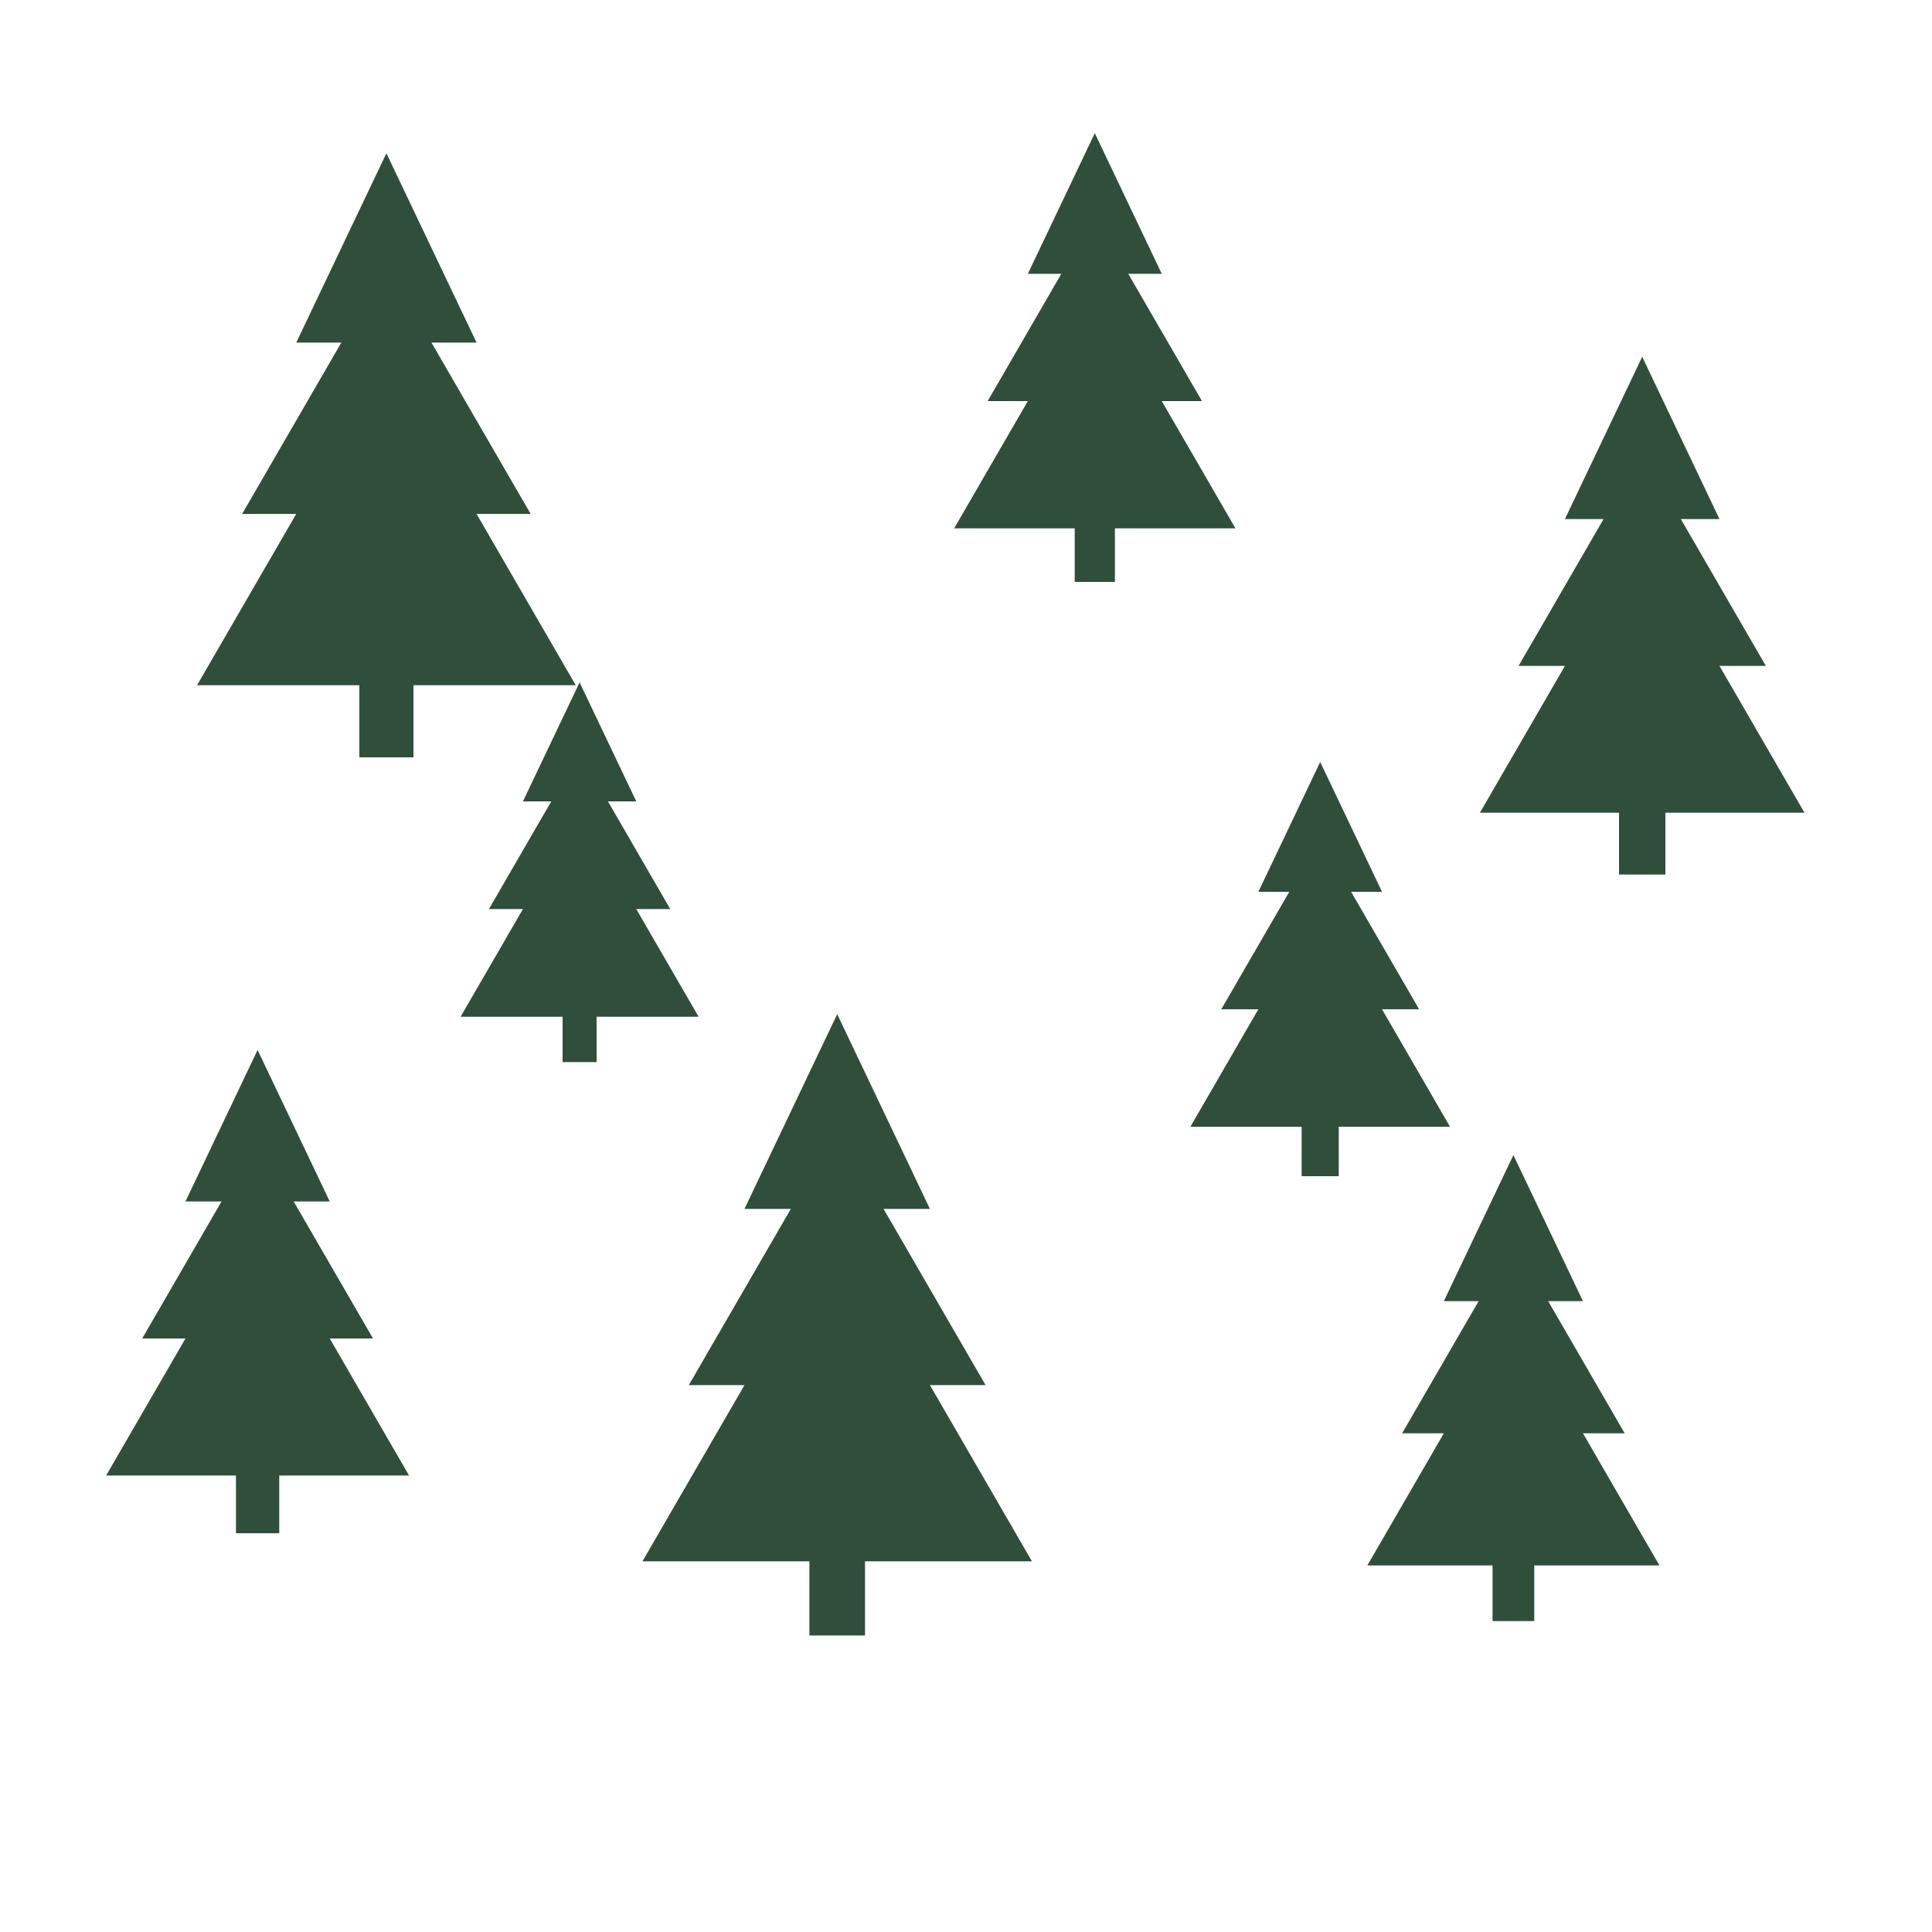
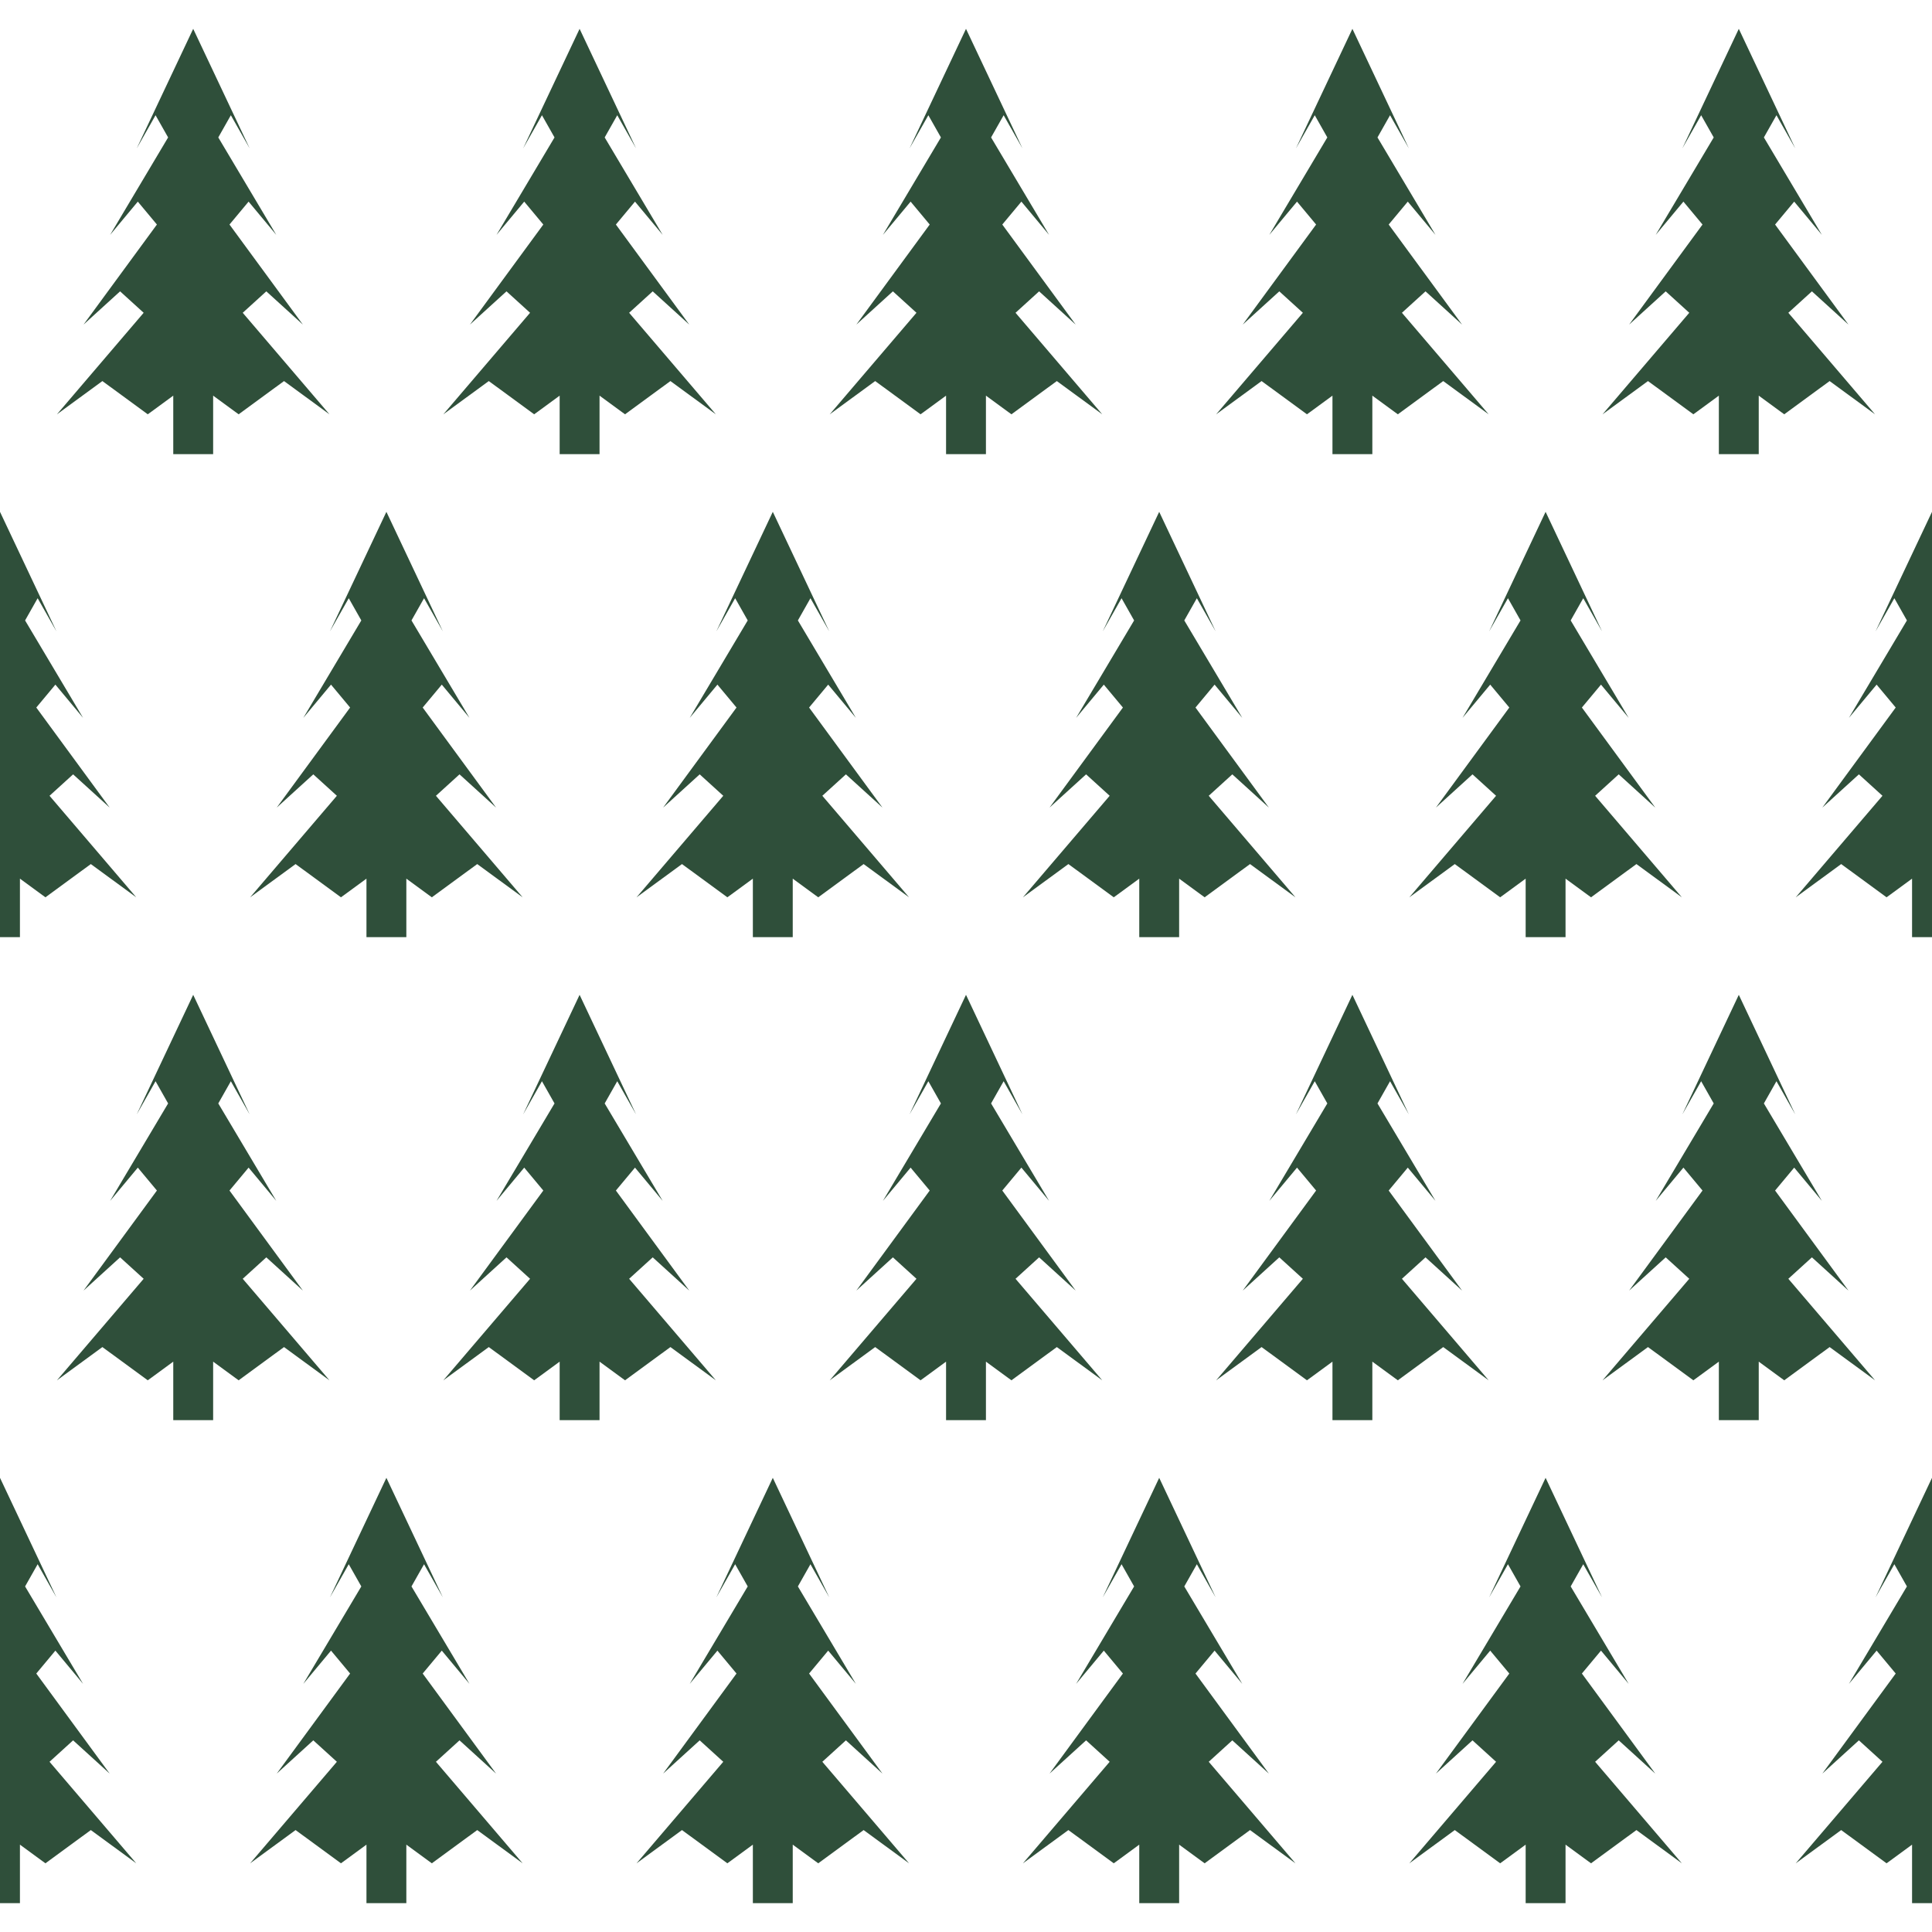
<svg xmlns="http://www.w3.org/2000/svg" viewBox="0 0 300 300" fill="#2F4F3A">
  <defs>
-     <path id="p" d="M50 4 L70 46 L60 46 L82 84 L70 84 L92 122 L56 122 L56 138 L44 138 L44 122 L8 122 L30 84 L18 84 L40 46 L30 46 Z" />
+     <path id="t" d="M44 112 L56 112 L56 134 L44 134 Z M50 6 L67 42 L61.33 32 L55.67 42 L50 32 L44.33 42 L38.67 32 L33 42 Z M50 26 L75 68 L66.67 58 L58.33 68 L50 58 L41.67 68 L33.33 58 L25 68 Z M50 50 L83 95 L72.0 85 L61.0 95 L50 85 L39.0 95 L28.0 85 L17 95 Z M50 74 L91 122 L77.33 112 L63.67 122 L50 112 L36.33 122 L22.67 112 L9 122 Z" />
  </defs>
-   <use href="#p" transform="translate(60 70) translate(-35.0 -49.0) scale(0.7)" />
-   <use href="#p" transform="translate(170 55) translate(-26.0 -36.4) scale(0.52)" />
-   <use href="#p" transform="translate(255 95) translate(-30.0 -42.0) scale(0.6)" />
-   <use href="#p" transform="translate(40 200) translate(-28.0 -39.2) scale(0.56)" />
-   <use href="#p" transform="translate(130 205) translate(-36.0 -50.4) scale(0.72)" />
-   <use href="#p" transform="translate(235 215) translate(-27.0 -37.8) scale(0.54)" />
-   <use href="#p" transform="translate(90 135) translate(-22.0 -30.8) scale(0.44)" />
-   <use href="#p" transform="translate(205 150) translate(-24.0 -33.6) scale(0.48)" />
+   <use href="#t" transform="translate(30 37.5) scale(0.516) translate(-50 -70)" />
+   <use href="#t" transform="translate(90 37.5) scale(0.516) translate(-50 -70)" />
+   <use href="#t" transform="translate(150 37.5) scale(0.516) translate(-50 -70)" />
+   <use href="#t" transform="translate(210 37.5) scale(0.516) translate(-50 -70)" />
+   <use href="#t" transform="translate(270 37.5) scale(0.516) translate(-50 -70)" />
+   <use href="#t" transform="translate(0 112.5) scale(0.516) translate(-50 -70)" />
+   <use href="#t" transform="translate(60 112.5) scale(0.516) translate(-50 -70)" />
+   <use href="#t" transform="translate(120 112.5) scale(0.516) translate(-50 -70)" />
+   <use href="#t" transform="translate(180 112.5) scale(0.516) translate(-50 -70)" />
+   <use href="#t" transform="translate(240 112.5) scale(0.516) translate(-50 -70)" />
+   <use href="#t" transform="translate(300 112.5) scale(0.516) translate(-50 -70)" />
+   <use href="#t" transform="translate(30 187.5) scale(0.516) translate(-50 -70)" />
+   <use href="#t" transform="translate(90 187.5) scale(0.516) translate(-50 -70)" />
+   <use href="#t" transform="translate(150 187.5) scale(0.516) translate(-50 -70)" />
+   <use href="#t" transform="translate(210 187.5) scale(0.516) translate(-50 -70)" />
+   <use href="#t" transform="translate(270 187.5) scale(0.516) translate(-50 -70)" />
+   <use href="#t" transform="translate(0 262.5) scale(0.516) translate(-50 -70)" />
+   <use href="#t" transform="translate(60 262.5) scale(0.516) translate(-50 -70)" />
+   <use href="#t" transform="translate(120 262.5) scale(0.516) translate(-50 -70)" />
+   <use href="#t" transform="translate(180 262.5) scale(0.516) translate(-50 -70)" />
+   <use href="#t" transform="translate(240 262.5) scale(0.516) translate(-50 -70)" />
+   <use href="#t" transform="translate(300 262.5) scale(0.516) translate(-50 -70)" />
</svg>
